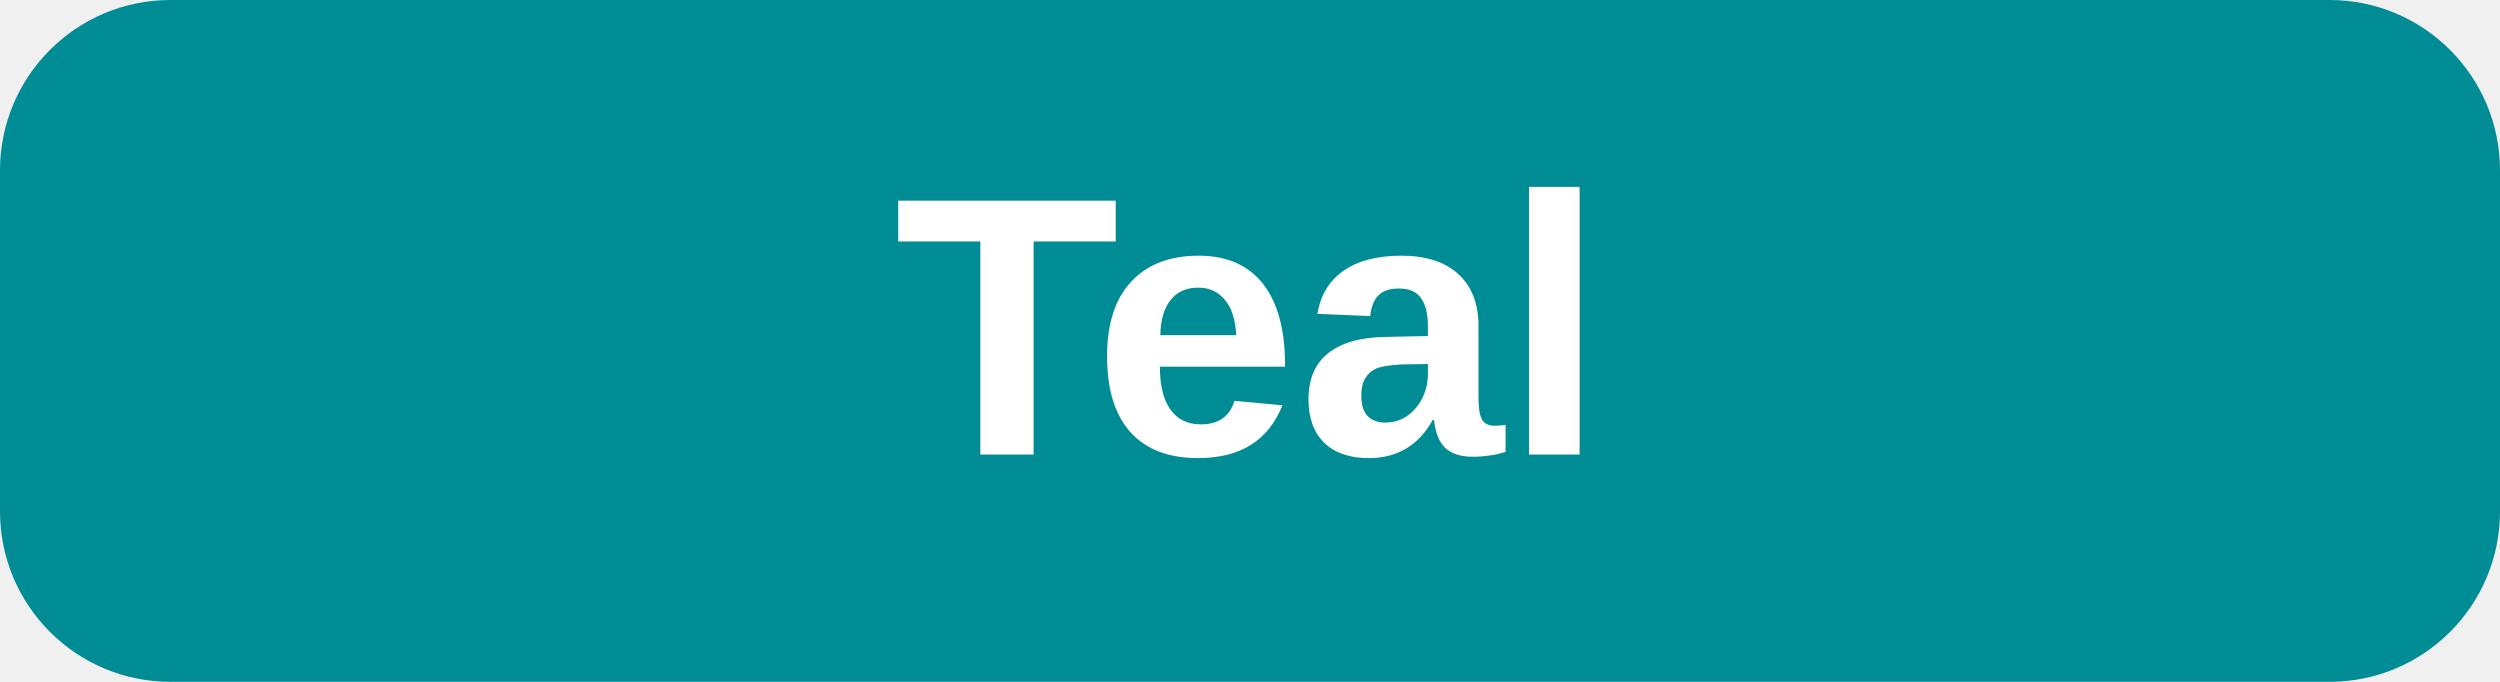
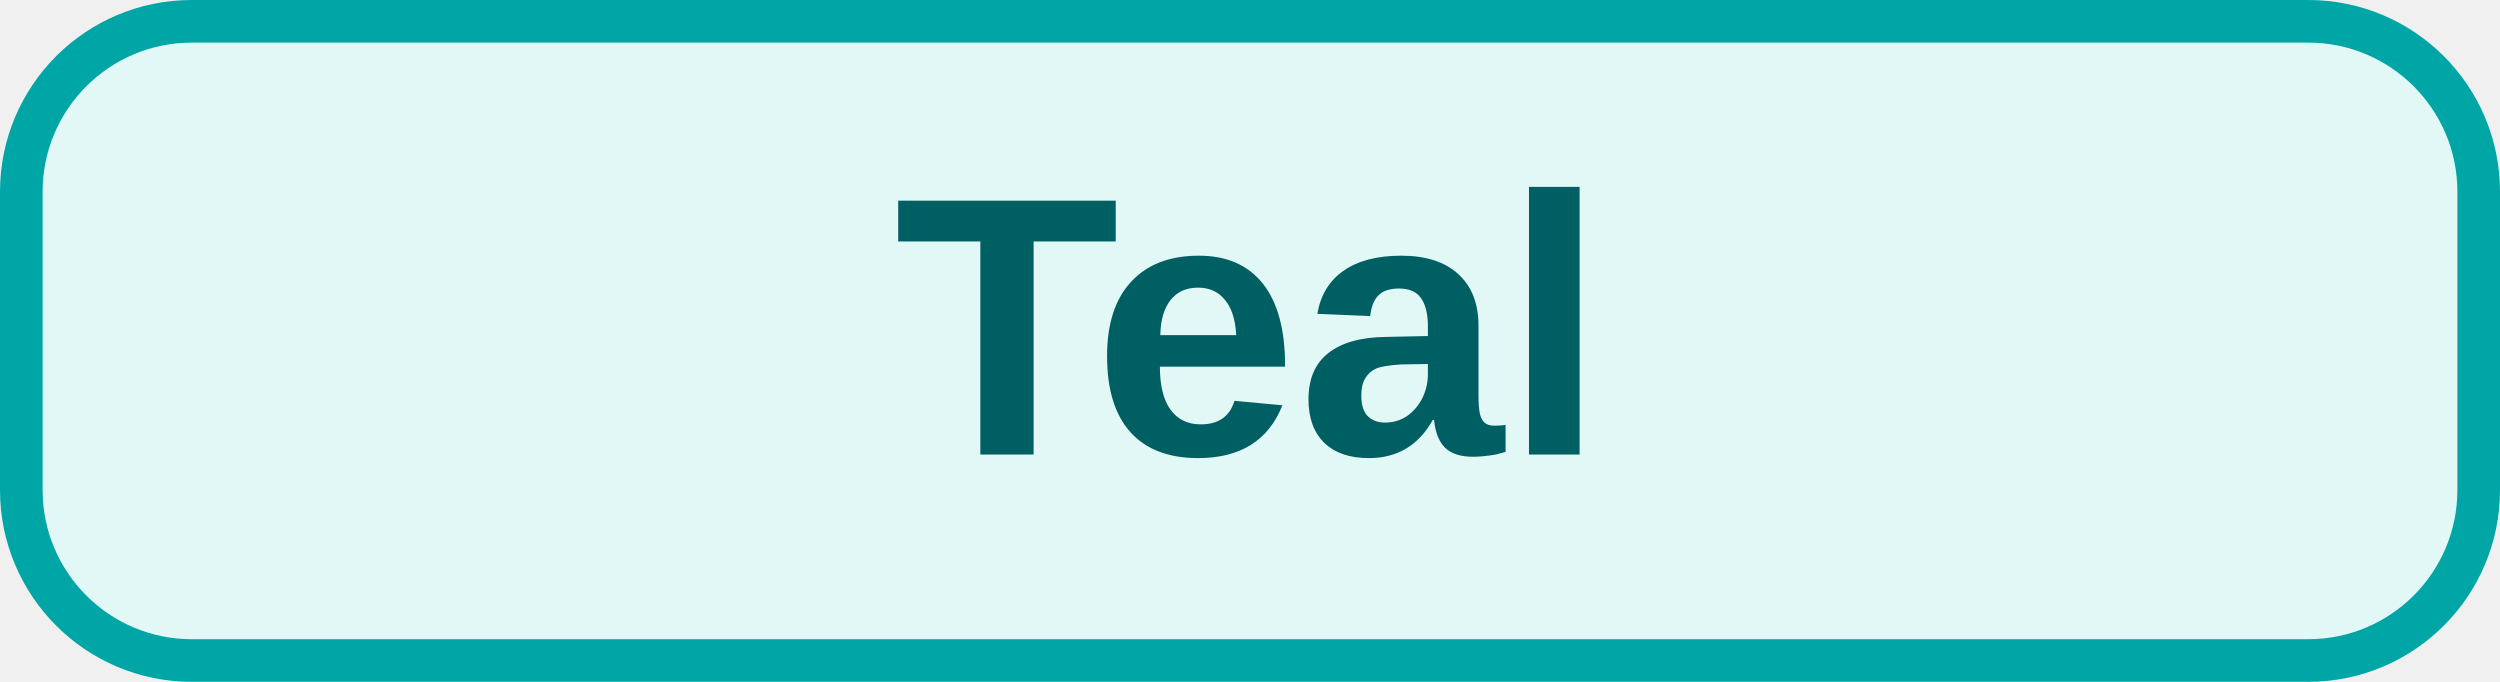
<svg xmlns="http://www.w3.org/2000/svg" width="88" height="24" role="img" aria-label="Teal">
-   <rect width="88" height="24" rx="6" fill="#008C95" />
-   <text x="44" y="16" text-anchor="middle" font-family="Arial, sans-serif" font-size="13" font-weight="600" fill="#FFFFFF">Teal</text>
+   <rect x="0.75" y="0.75" width="86.5" height="22.5" rx="6" fill="#E2F8F7" stroke="#00A6A6" stroke-width="1.5" />
+   <text x="44" y="16" text-anchor="middle" font-family="Arial, sans-serif" font-size="13" font-weight="600" fill="#005F63">Teal</text>
</svg>
